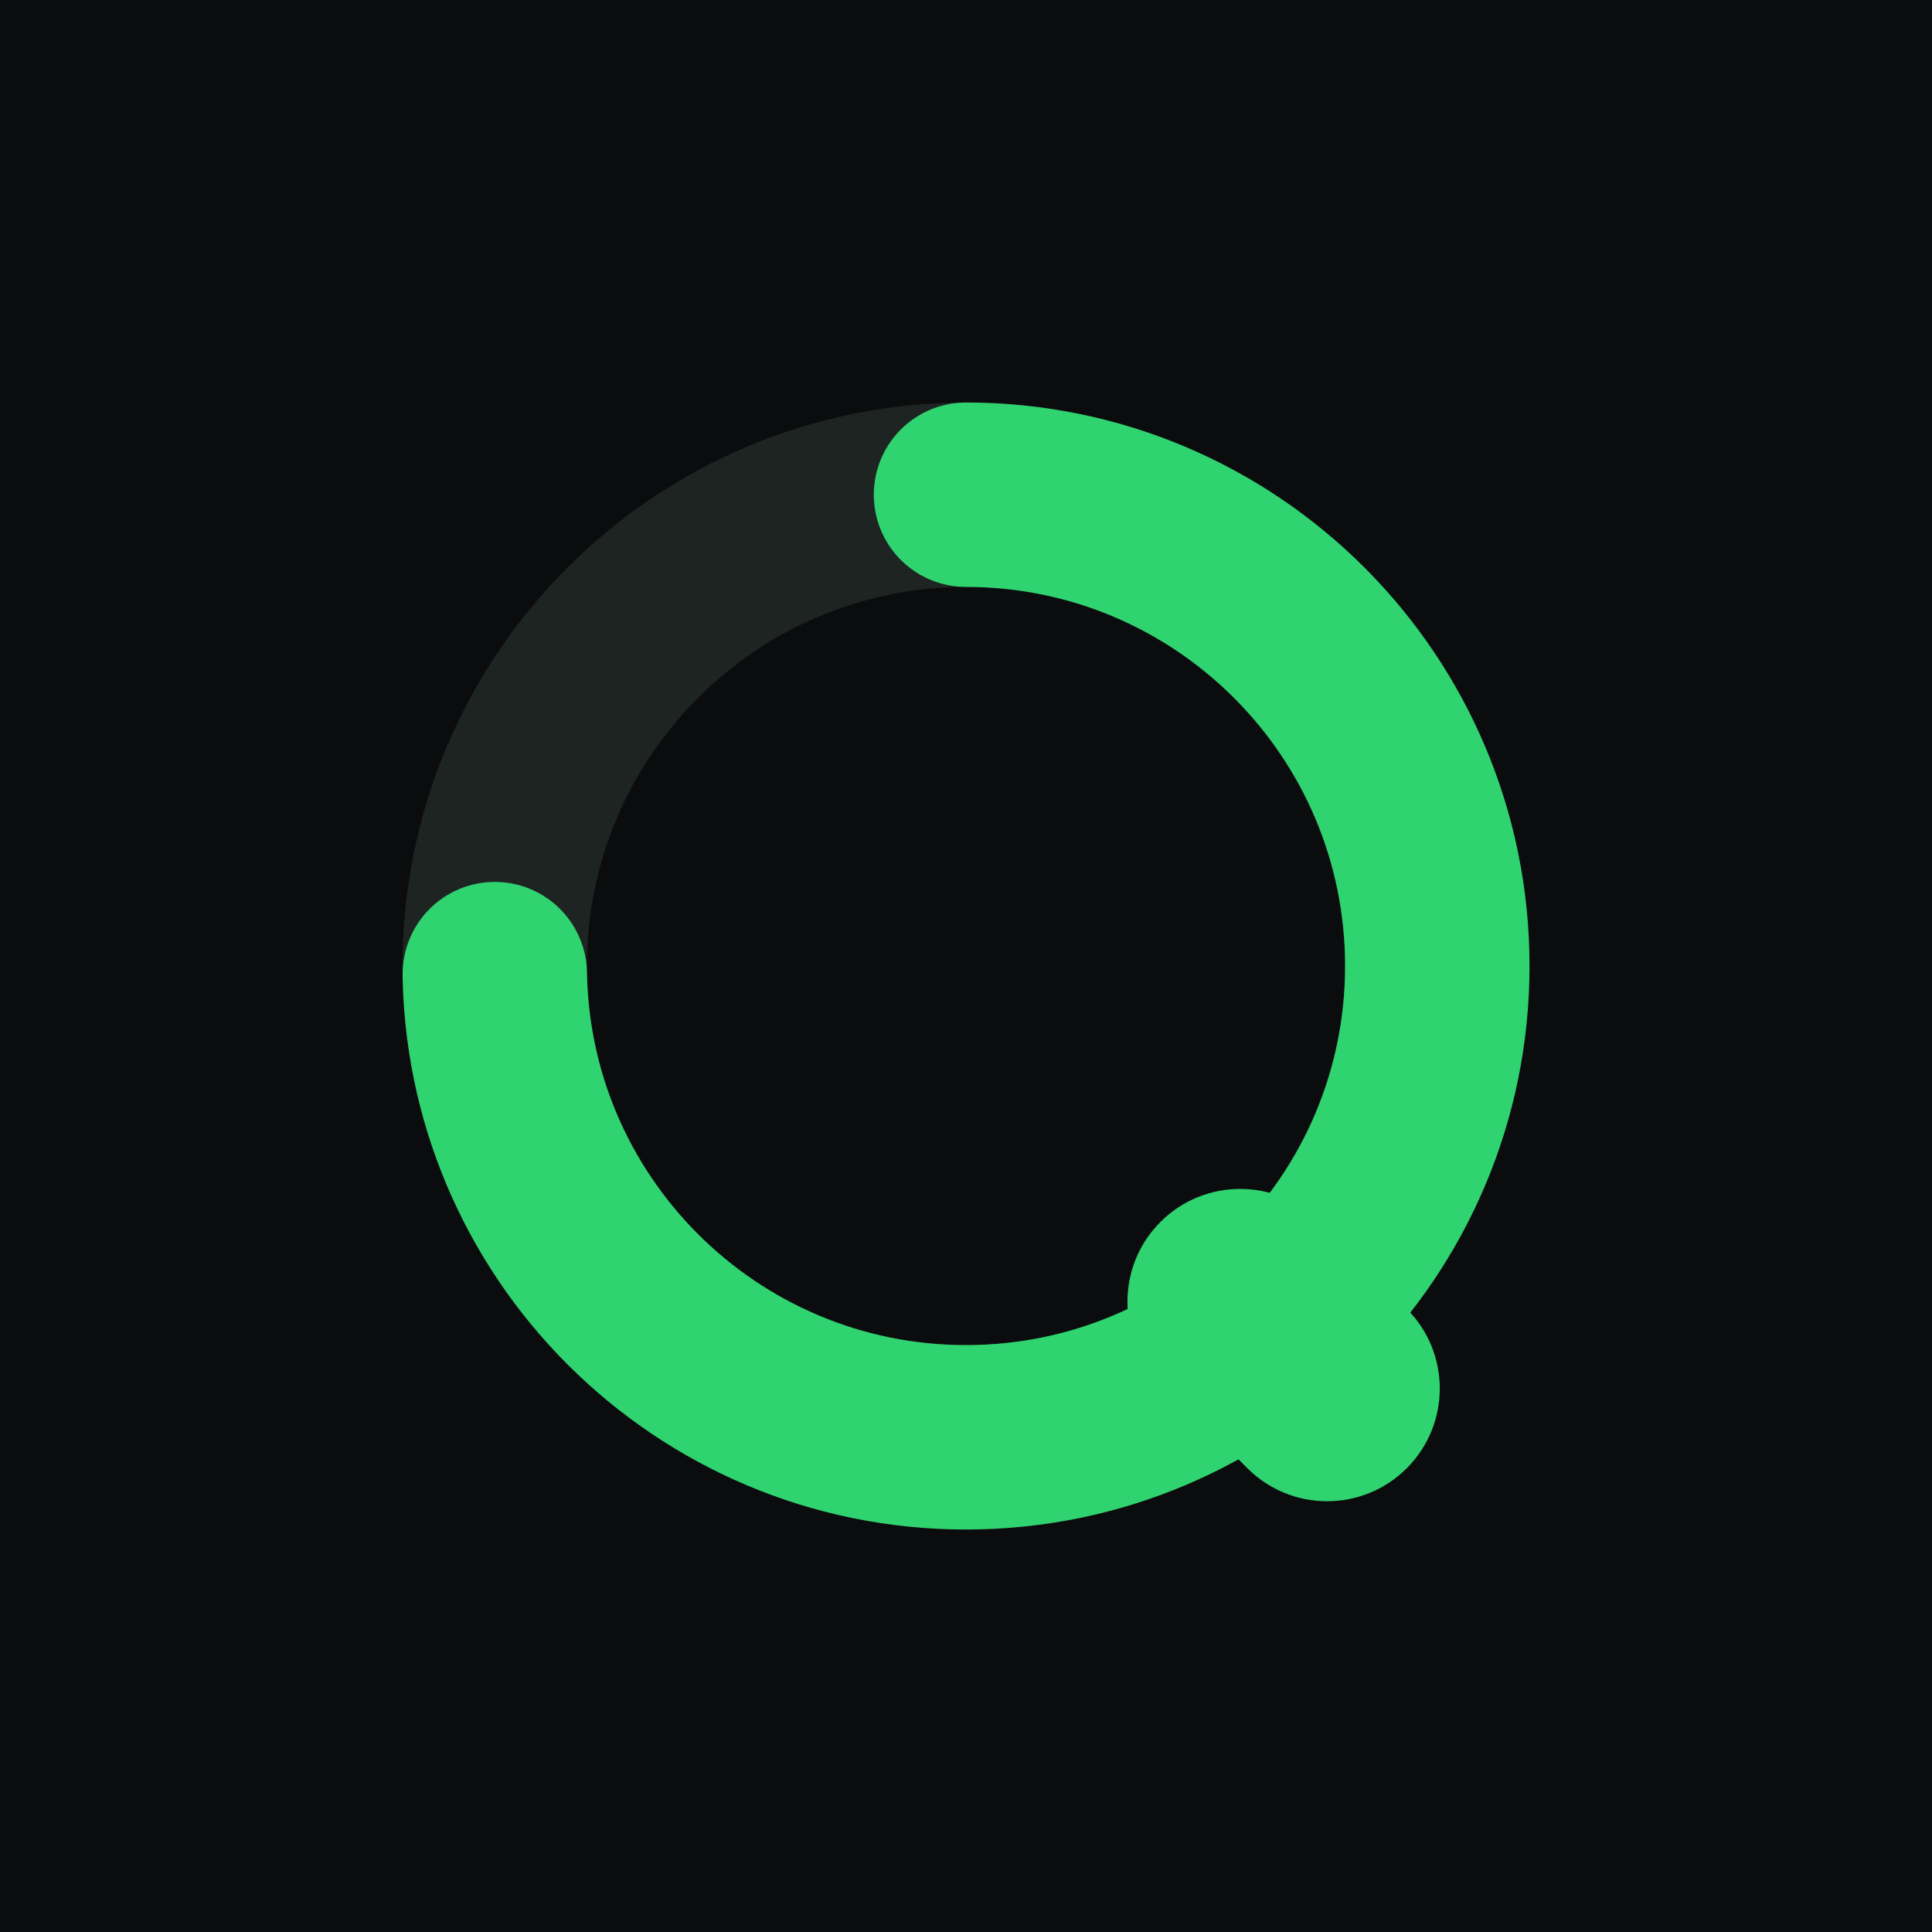
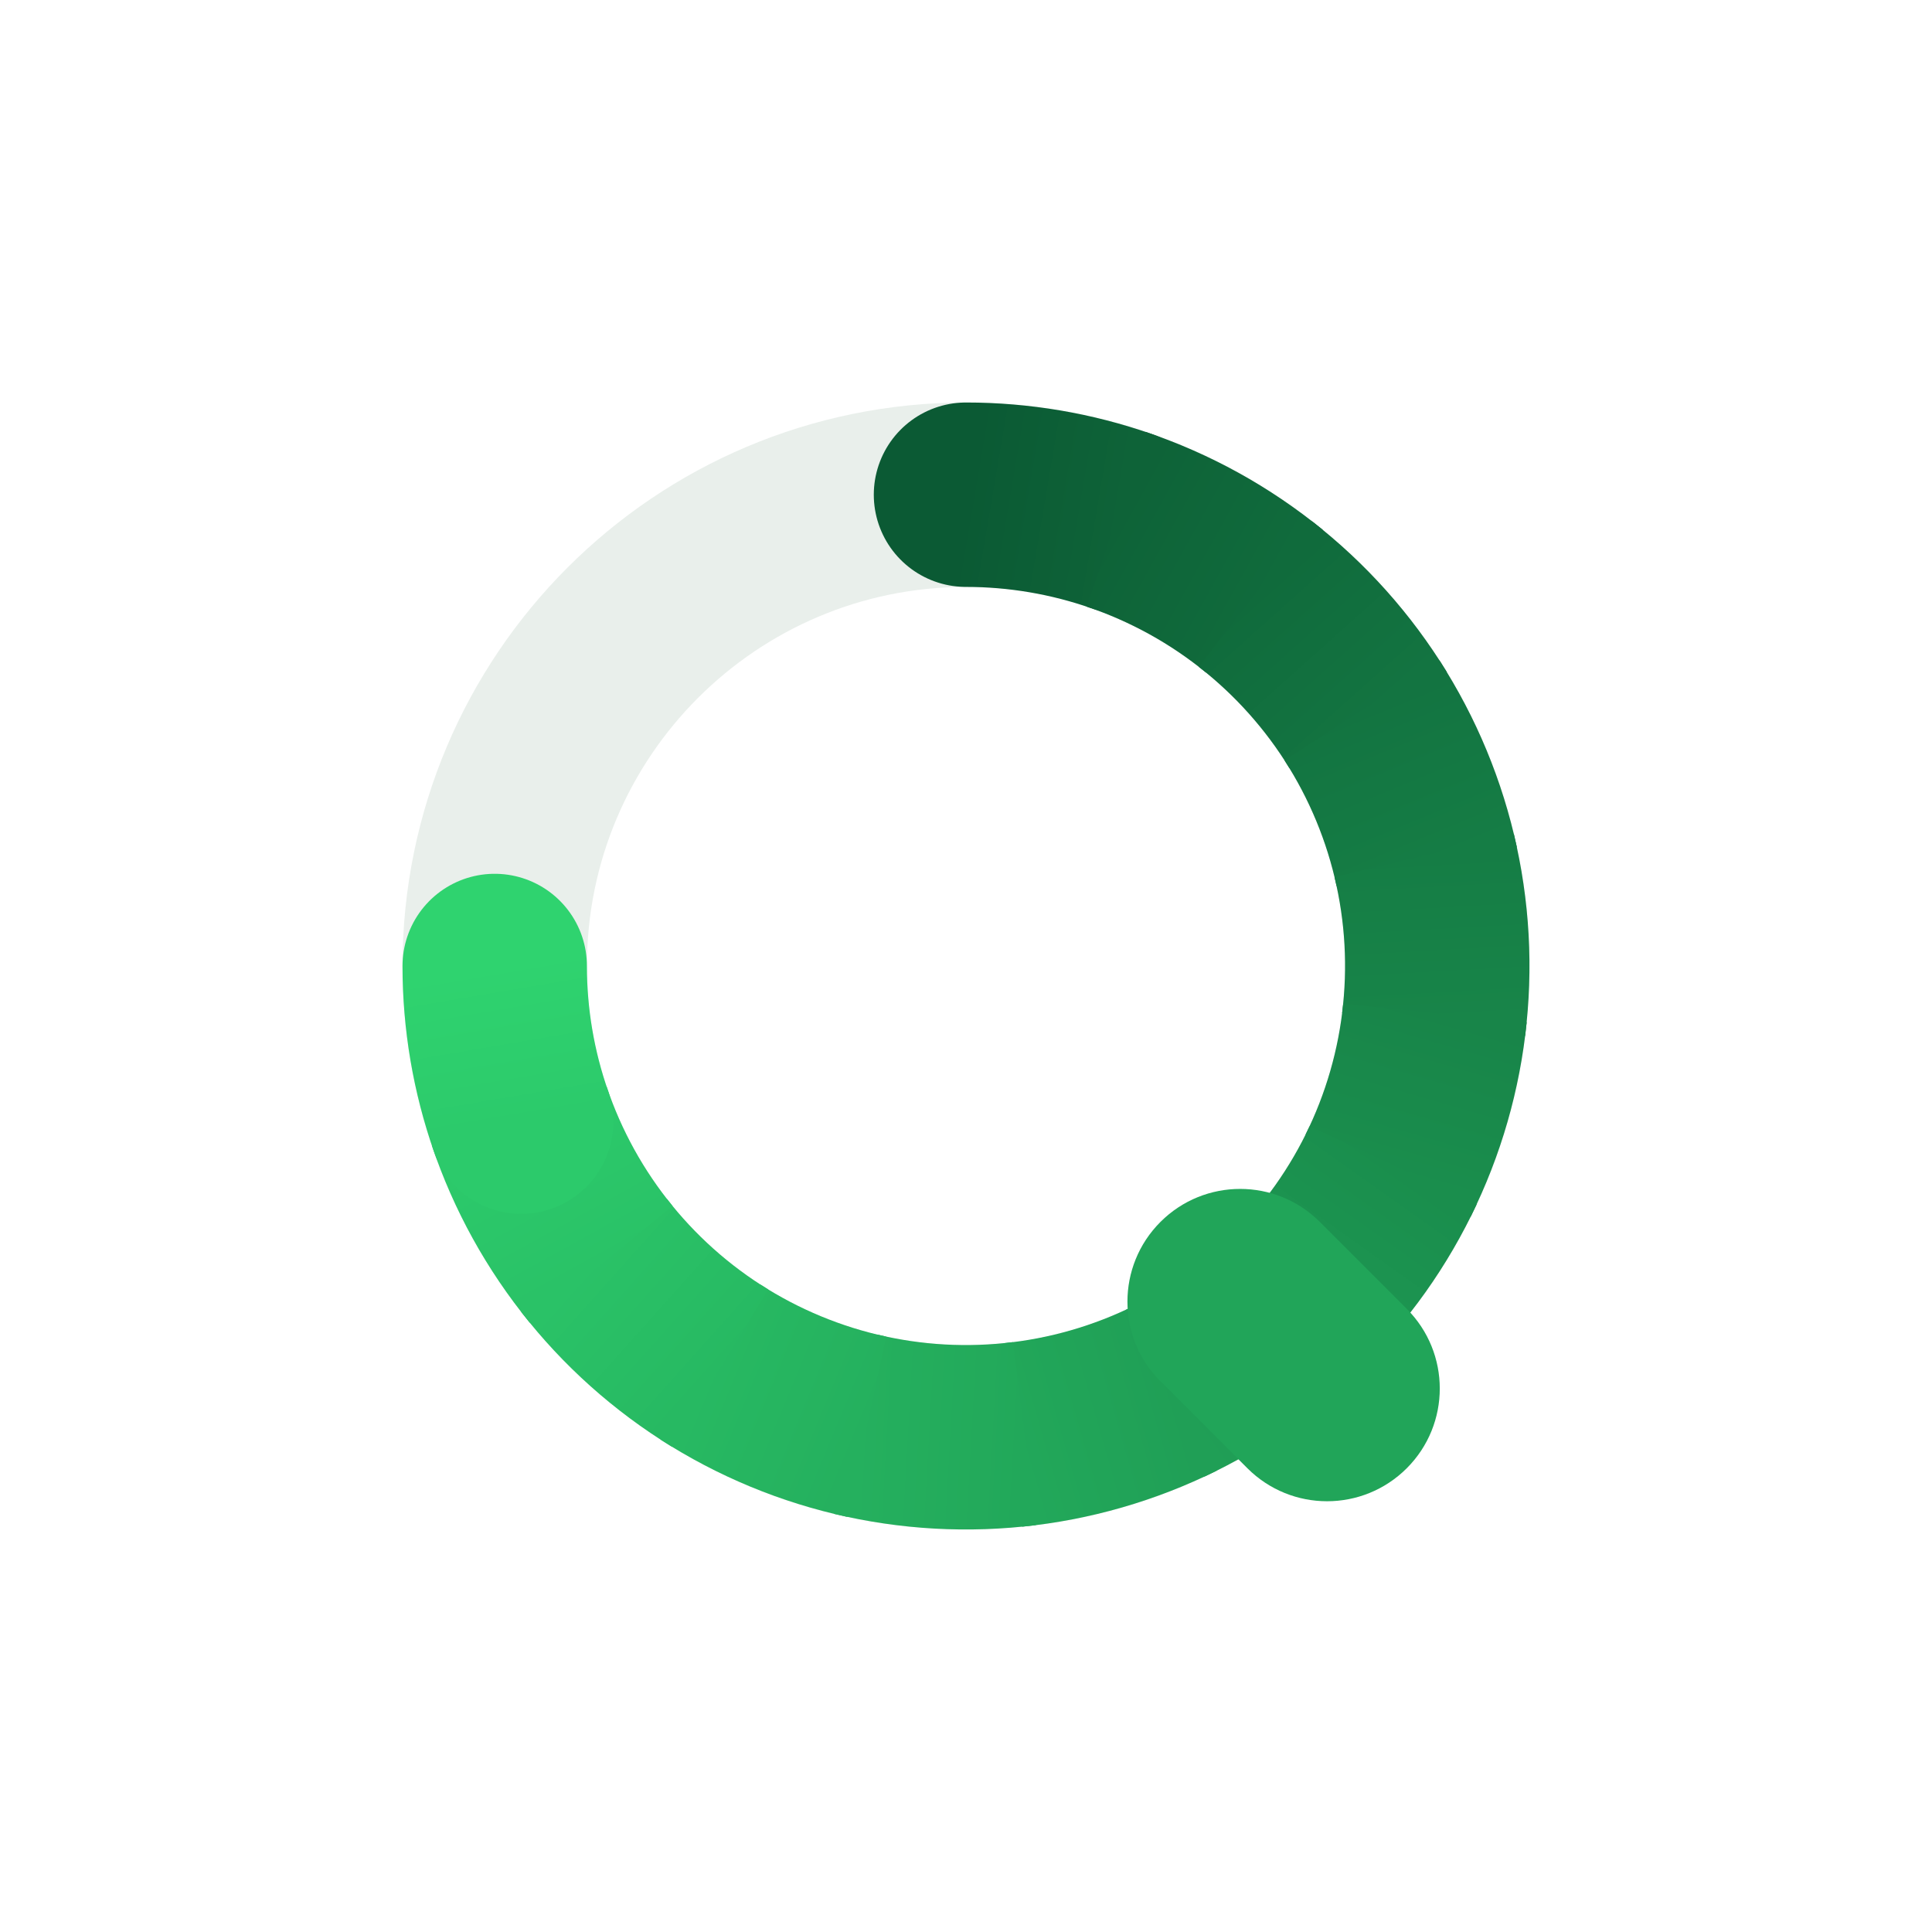
<svg xmlns="http://www.w3.org/2000/svg" viewBox="0 0 132 132" width="512" height="512">
-   <rect width="132" height="132" fill="#0B0C0E" />
-   <g transform="translate(66,66) scale(0.70) translate(-66,-66)">
-     <circle cx="66" cy="66" r="46" fill="none" stroke="#1E2422" stroke-width="18" />
-     <circle cx="66" cy="66" r="46" fill="none" stroke="#2FD36F" stroke-width="18" stroke-linecap="round" stroke-dasharray="216 289" transform="rotate(-90 66 66)" />
-     <rect x="86" y="86" width="22" height="34" rx="11" fill="#2FD36F" transform="rotate(-45 97 103)" />
+   <defs>
+     <linearGradient id="m0" gradientUnits="userSpaceOnUse" x1="66" y1="20" x2="81.19" y2="22.58">
+       <stop offset="0" stop-color="#0b5a34" />
+       <stop offset="1" stop-color="#0e6338" />
+     </linearGradient>
+     <linearGradient id="m1" gradientUnits="userSpaceOnUse" x1="80.66" y1="22.4" x2="95.12" y2="30.39">
+       <stop offset="0" stop-color="#0e6338" />
+       <stop offset="1" stop-color="#106b3c" />
+     </linearGradient>
+     <linearGradient id="m2" gradientUnits="userSpaceOnUse" x1="94.24" y1="29.69" x2="105.25" y2="42">
+       <stop offset="0" stop-color="#106b3c" />
+       <stop offset="1" stop-color="#137441" />
+     </linearGradient>
+     <linearGradient id="m3" gradientUnits="userSpaceOnUse" x1="104.65" y1="41.05" x2="110.97" y2="56.31">
+       <stop offset="0" stop-color="#137441" />
+       <stop offset="1" stop-color="#157d45" />
+     </linearGradient>
+     <linearGradient id="m4" gradientUnits="userSpaceOnUse" x1="110.72" y1="55.22" x2="111.64" y2="71.71">
+       <stop offset="0" stop-color="#157d45" />
+       <stop offset="1" stop-color="#188549" />
+     </linearGradient>
+     <linearGradient id="m5" gradientUnits="userSpaceOnUse" x1="111.77" y1="70.59" x2="107.2" y2="86.46">
+       <stop offset="0" stop-color="#188549" />
+       <stop offset="1" stop-color="#1a8e4d" />
+     </linearGradient>
+     <linearGradient id="m6" gradientUnits="userSpaceOnUse" x1="107.69" y1="85.45" x2="98.13" y2="98.92">
+       <stop offset="0" stop-color="#1a8e4d" />
+       <stop offset="1" stop-color="#1d9752" />
+     </linearGradient>
+     <linearGradient id="m7" gradientUnits="userSpaceOnUse" x1="98.92" y1="98.13" x2="85.45" y2="107.69">
+       <stop offset="0" stop-color="#1d9752" />
+       <stop offset="1" stop-color="#209f56" />
+     </linearGradient>
+     <linearGradient id="m8" gradientUnits="userSpaceOnUse" x1="86.46" y1="107.2" x2="70.59" y2="111.77">
+       <stop offset="0" stop-color="#209f56" />
+       <stop offset="1" stop-color="#22a85a" />
+     </linearGradient>
+     <linearGradient id="m9" gradientUnits="userSpaceOnUse" x1="71.71" y1="111.64" x2="55.22" y2="110.72">
+       <stop offset="0" stop-color="#22a85a" />
+       <stop offset="1" stop-color="#25b05e" />
+     </linearGradient>
+     <linearGradient id="m10" gradientUnits="userSpaceOnUse" x1="56.31" y1="110.97" x2="41.05" y2="104.65">
+       <stop offset="0" stop-color="#25b05e" />
+       <stop offset="1" stop-color="#27b962" />
+     </linearGradient>
+     <linearGradient id="m11" gradientUnits="userSpaceOnUse" x1="42" y1="105.25" x2="29.69" y2="94.24">
+       <stop offset="0" stop-color="#27b962" />
+       <stop offset="1" stop-color="#2ac267" />
+     </linearGradient>
+     <linearGradient id="m12" gradientUnits="userSpaceOnUse" x1="30.39" y1="95.12" x2="22.4" y2="80.66">
+       <stop offset="0" stop-color="#2ac267" />
+       <stop offset="1" stop-color="#2cca6b" />
+     </linearGradient>
+     <linearGradient id="m13" gradientUnits="userSpaceOnUse" x1="22.58" y1="81.19" x2="20" y2="66">
+       <stop offset="0" stop-color="#2cca6b" />
+       <stop offset="1" stop-color="#2fd36f" />
+     </linearGradient>
+   </defs>
+   <rect width="132" height="132" fill="#FFFFFF" />
+   <g transform="translate(66,66) scale(0.7) translate(-66,-66)">
+     <circle cx="66" cy="66" r="46" fill="none" stroke="#E9EFEB" stroke-width="18" />
+     <path d="M 66 20 A 46 46 0 0 1 81.19 22.58" fill="none" stroke="url(#m0)" stroke-width="18" stroke-linecap="round" />
+     <path d="M 80.66 22.4 A 46 46 0 0 1 95.12 30.39" fill="none" stroke="url(#m1)" stroke-width="18" stroke-linecap="butt" />
+     <path d="M 94.24 29.69 A 46 46 0 0 1 105.25 42" fill="none" stroke="url(#m2)" stroke-width="18" stroke-linecap="butt" />
+     <path d="M 104.65 41.05 A 46 46 0 0 1 110.97 56.31" fill="none" stroke="url(#m3)" stroke-width="18" stroke-linecap="butt" />
+     <path d="M 110.72 55.22 A 46 46 0 0 1 111.64 71.71" fill="none" stroke="url(#m4)" stroke-width="18" stroke-linecap="butt" />
+     <path d="M 111.77 70.59 A 46 46 0 0 1 107.2 86.46" fill="none" stroke="url(#m5)" stroke-width="18" stroke-linecap="butt" />
+     <path d="M 107.69 85.45 A 46 46 0 0 1 98.13 98.92" fill="none" stroke="url(#m6)" stroke-width="18" stroke-linecap="butt" />
+     <path d="M 98.92 98.13 A 46 46 0 0 1 85.45 107.69" fill="none" stroke="url(#m7)" stroke-width="18" stroke-linecap="butt" />
+     <path d="M 86.46 107.2 A 46 46 0 0 1 70.59 111.77" fill="none" stroke="url(#m8)" stroke-width="18" stroke-linecap="butt" />
+     <path d="M 71.71 111.64 A 46 46 0 0 1 55.22 110.72" fill="none" stroke="url(#m9)" stroke-width="18" stroke-linecap="butt" />
+     <path d="M 56.31 110.97 A 46 46 0 0 1 41.05 104.65" fill="none" stroke="url(#m10)" stroke-width="18" stroke-linecap="butt" />
+     <path d="M 42 105.25 A 46 46 0 0 1 29.69 94.24" fill="none" stroke="url(#m11)" stroke-width="18" stroke-linecap="butt" />
+     <path d="M 30.39 95.12 A 46 46 0 0 1 22.4 80.66" fill="none" stroke="url(#m12)" stroke-width="18" stroke-linecap="butt" />
+     <path d="M 22.58 81.19 A 46 46 0 0 1 20 66" fill="none" stroke="url(#m13)" stroke-width="18" stroke-linecap="round" />
+     <rect x="86" y="86" width="22" height="34" rx="11" fill="#21a559" transform="rotate(-45 97 103)" />
  </g>
</svg>
